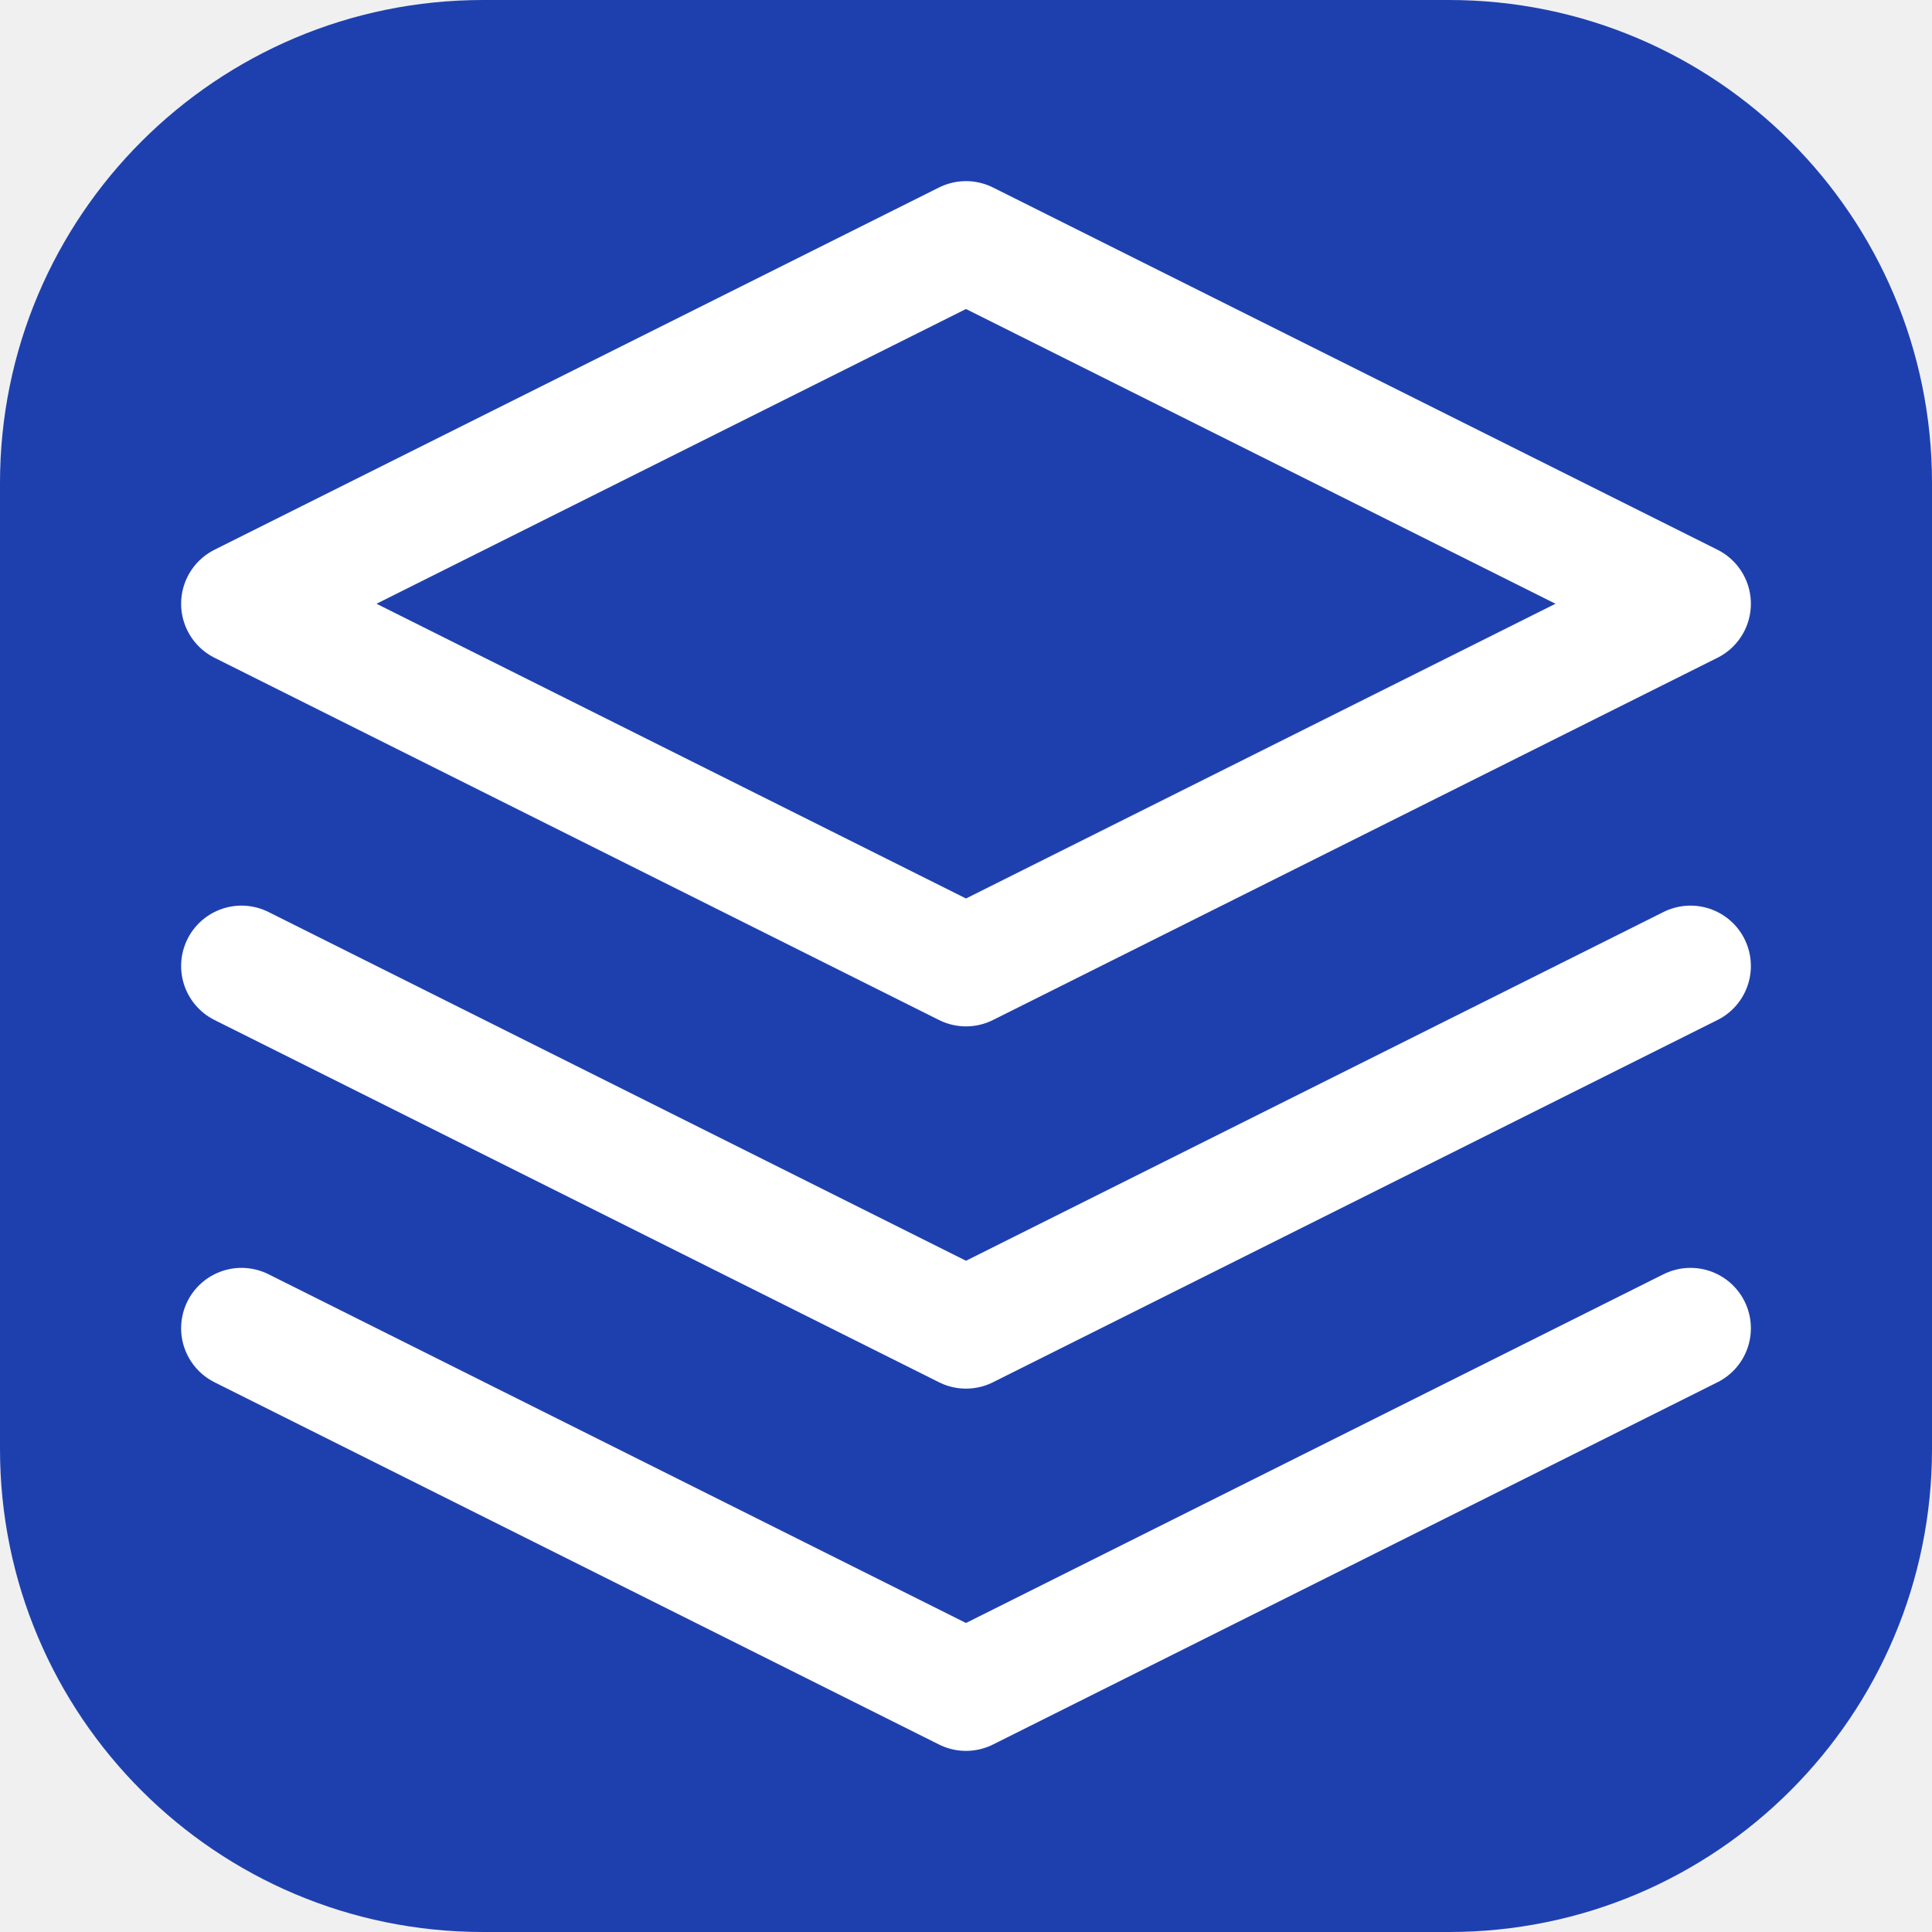
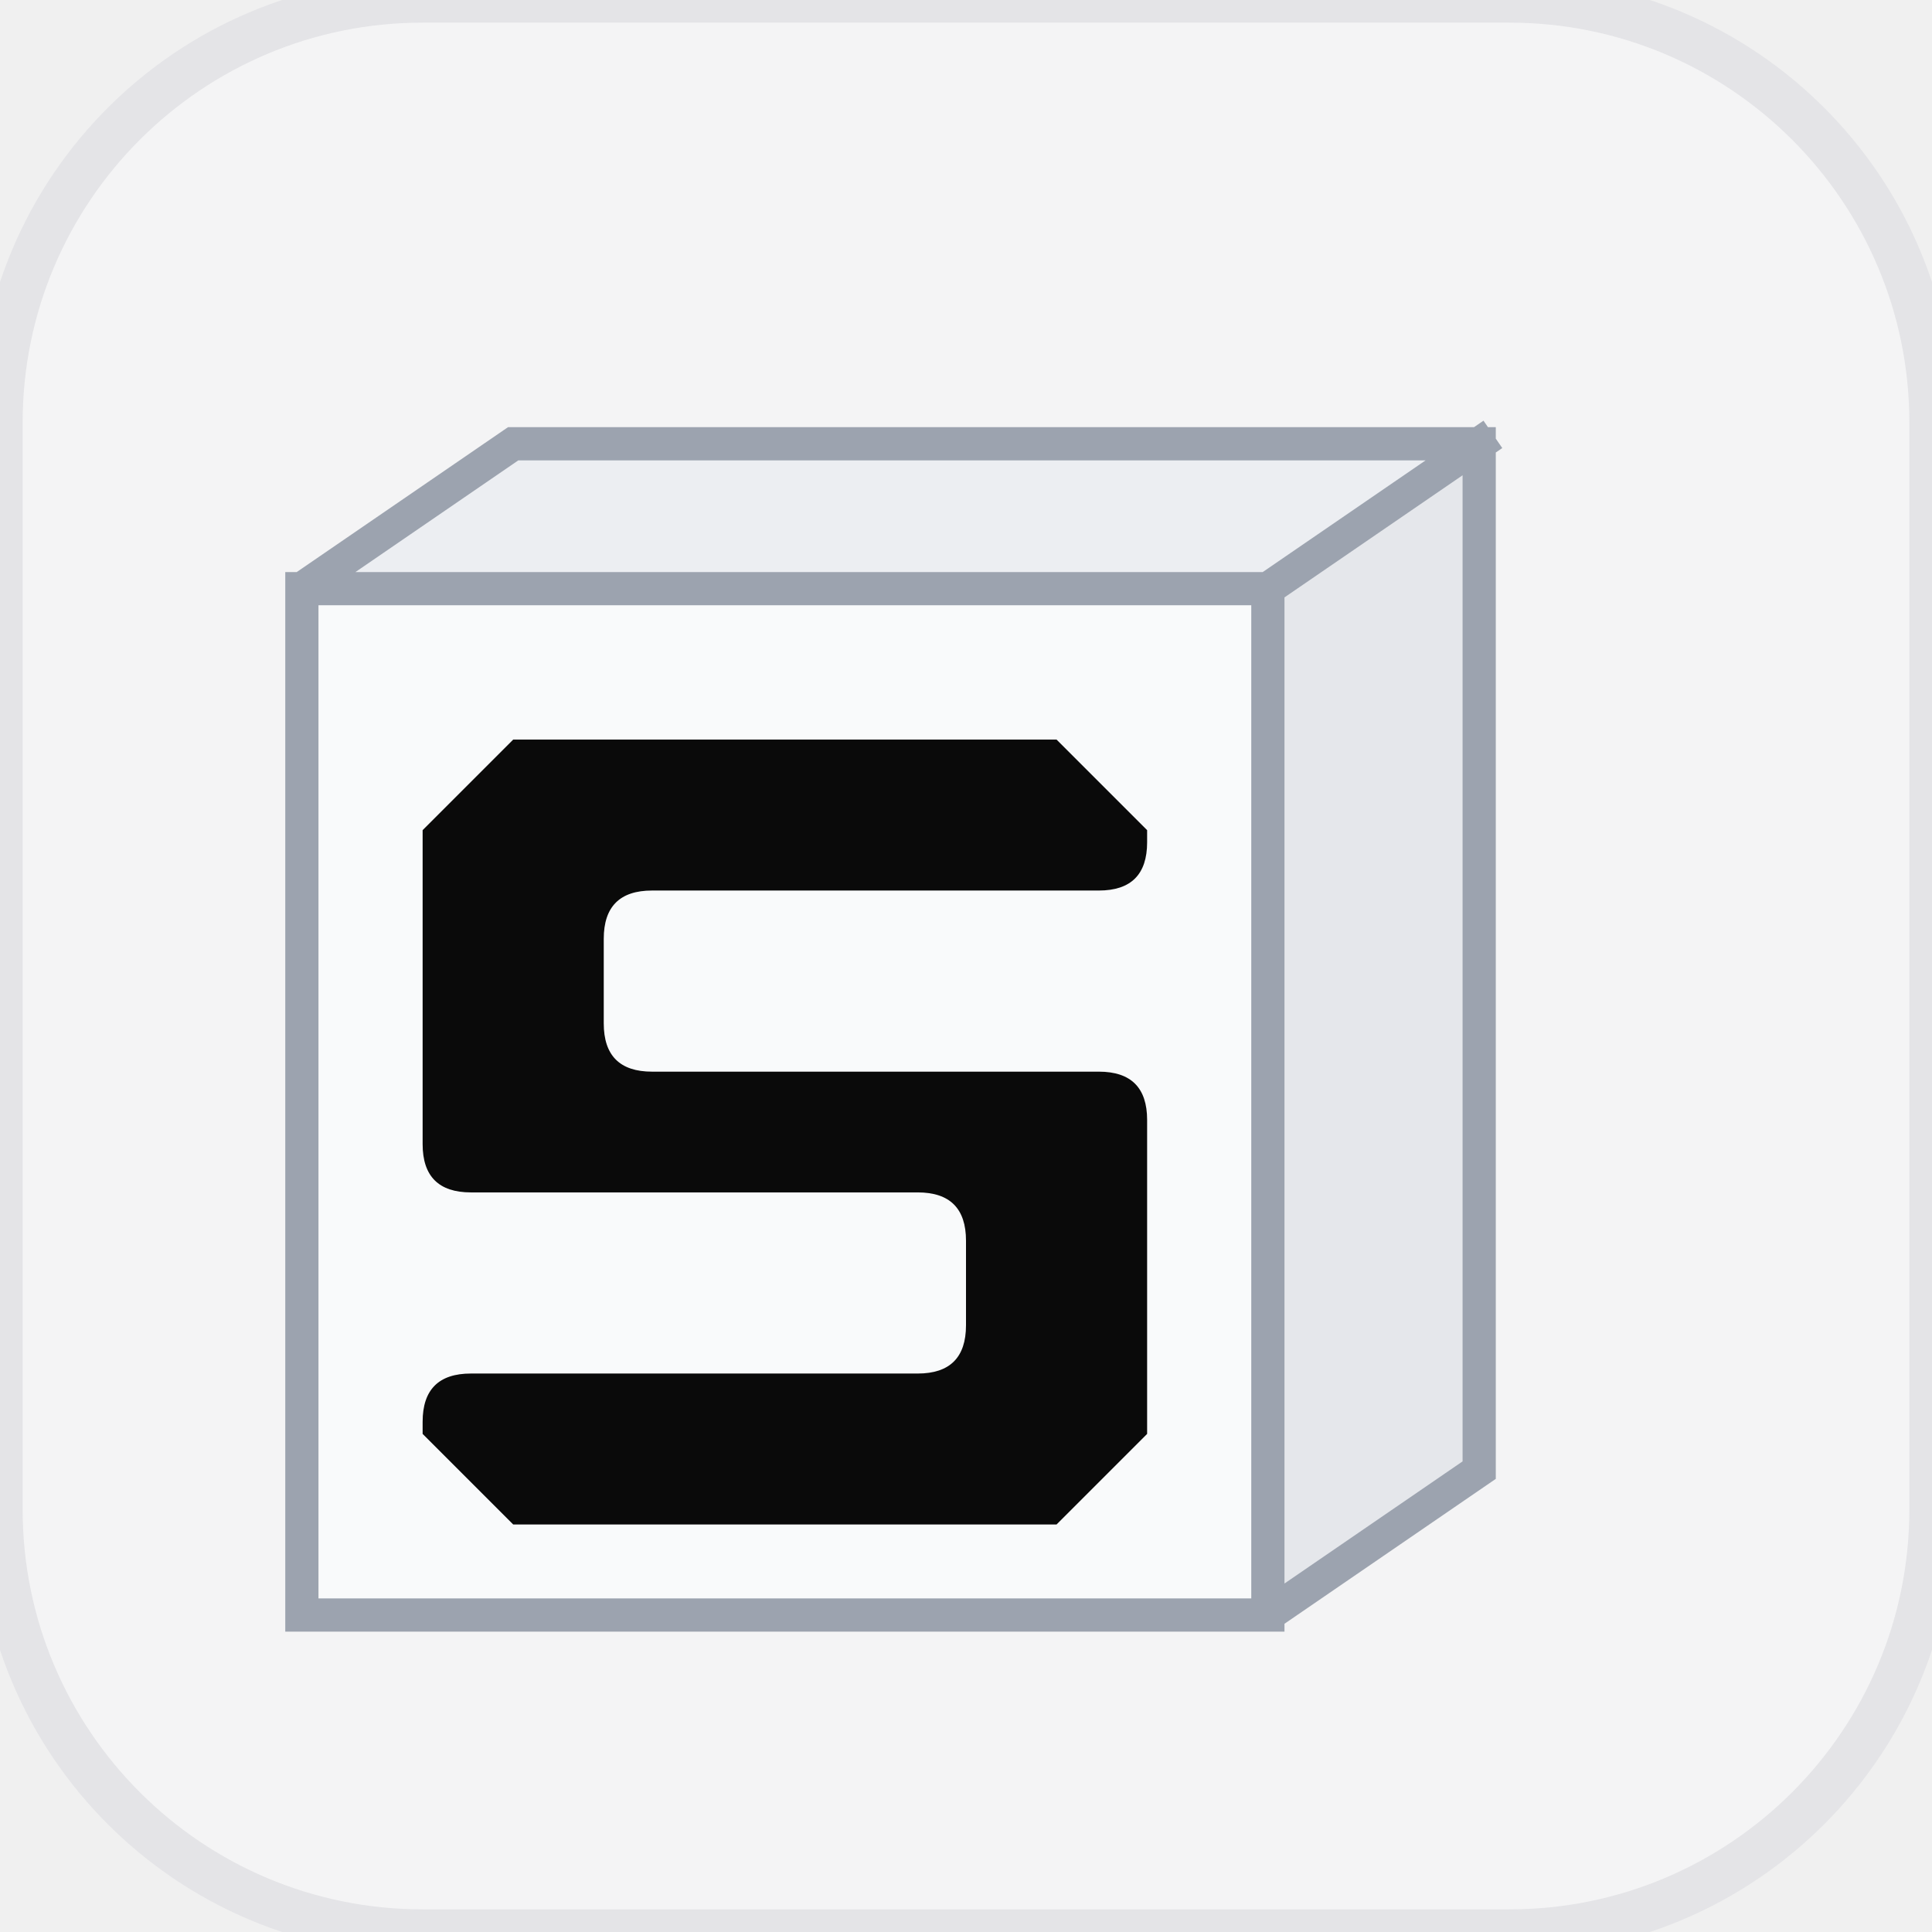
- <svg xmlns="http://www.w3.org/2000/svg" width="32" height="32" viewBox="0 0 32 32">
-   <rect width="32" height="32" rx="8" fill="#1e40af" />
-   <path d="M16 4L4 10l12 6 12-6-12-6zM4 22l12 6 12-6M4 16l12 6 12-6" stroke="white" stroke-width="2" stroke-linecap="round" stroke-linejoin="round" fill="none" />
+ <svg xmlns="http://www.w3.org/2000/svg" viewBox="0 0 32 32" role="img" aria-label="OBJECTSCADA">
+   <rect width="32" height="32" rx="7" fill="#f4f4f5" />
+   <rect width="32" height="32" rx="7" fill="none" stroke="#e4e4e7" stroke-width="0.75" />
+   <g transform="translate(0 0.25)">
+     <polygon points="21,9.5 24.5,7.1 24.5,24.1 21,26.5" fill="#e5e7eb" />
+     <polygon points="5,9.5 21,9.5 24.5,7.1 8.5,7.1" fill="#eceef2" />
+     <polygon points="5,9.5 21,9.5 21,26.5 5,26.5" fill="#f9fafb" />
+     <path d="M 5 26.5 L 5 9.5 L 8.5 7.1 L 24.5 7.1 L 24.5 24.1 L 21 26.5 L 5 26.5 M 5 9.5 L 21 9.5 L 21 26.5 M 21 9.5 L 24.5 7.1" fill="none" stroke="#9ca3af" stroke-width="0.55" stroke-linecap="square" stroke-linejoin="miter" />
+     <path fill="#0a0a0a" d="M 7 13.5 L 8.5 12 L 17.5 12 L 19 13.5 L 19 13.7 Q 19 14.5 18.2 14.5 L 10.8 14.5 Q 10 14.5 10 15.3 L 10 16.7 Q 10 17.5 10.8 17.5 L 18.2 17.5 Q 19 17.5 19 18.3 L 19 23.5 L 17.5 25 L 8.5 25 L 7 23.5 L 7 23.3 Q 7 22.5 7.8 22.5 L 15.2 22.5 Q 16 22.5 16 21.7 L 16 20.3 Q 16 19.5 15.2 19.5 L 7.8 19.5 Q 7 19.5 7 18.7 Z" />
+   </g>
</svg>
